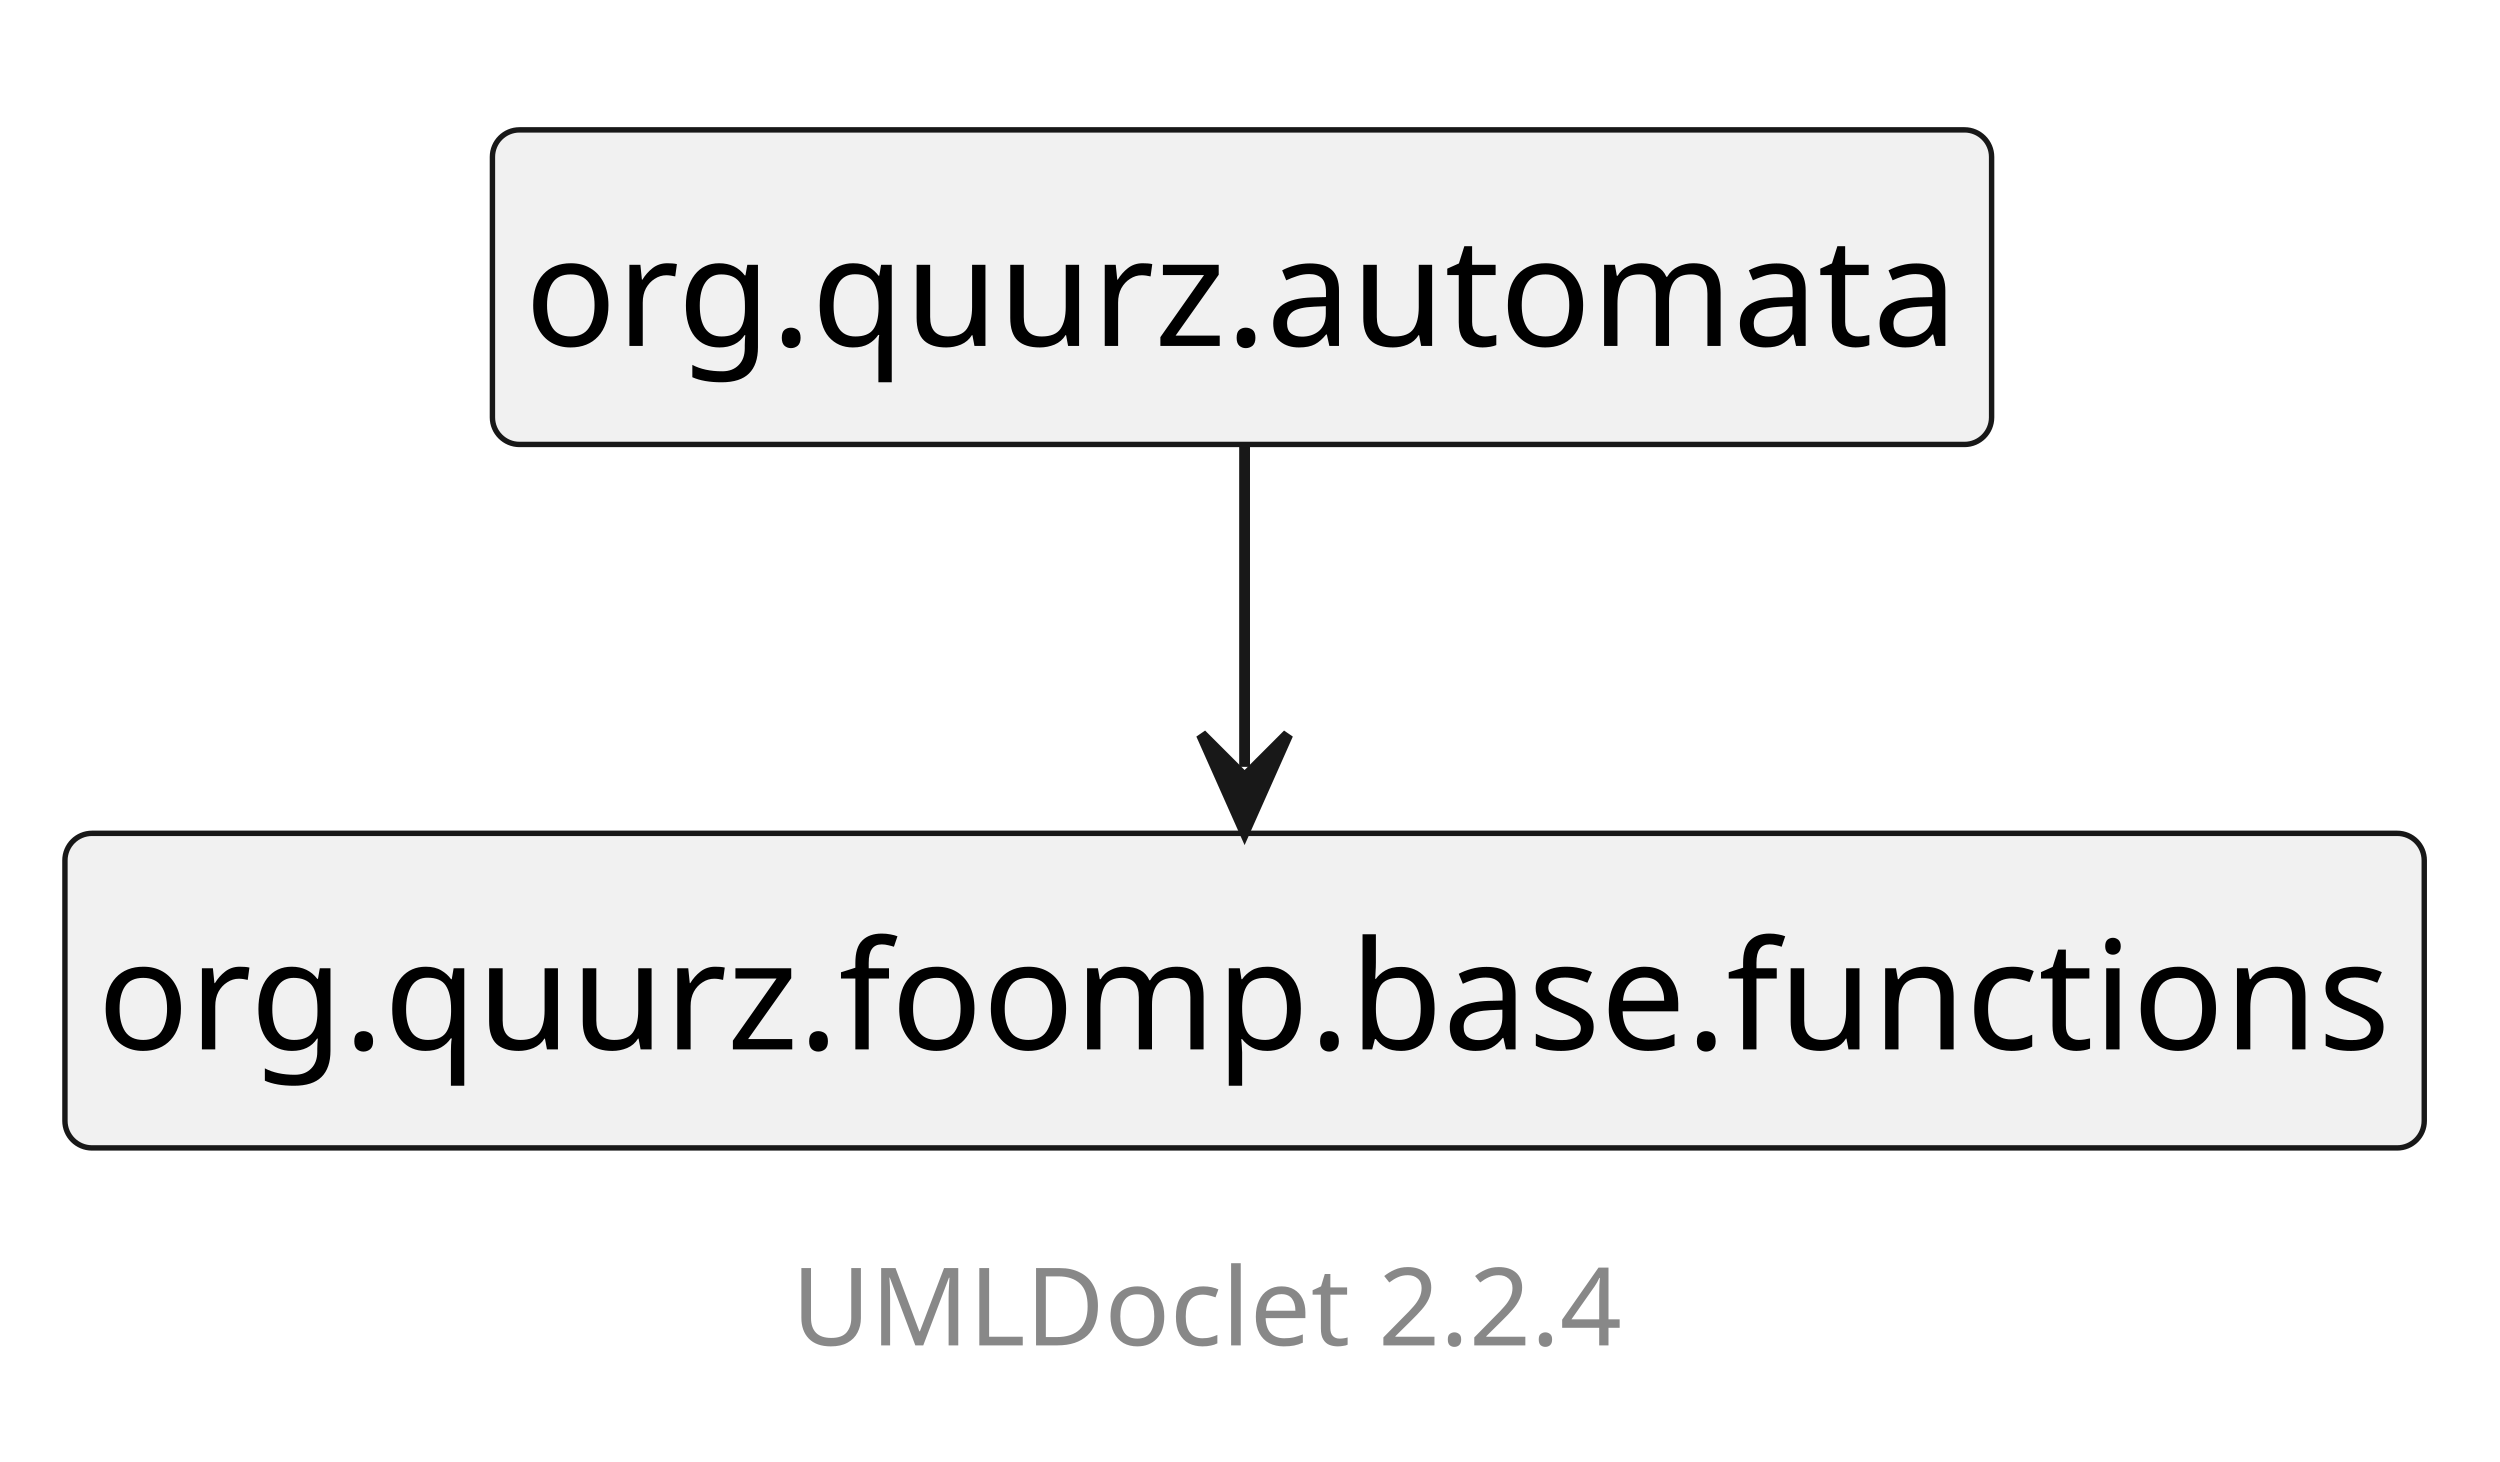
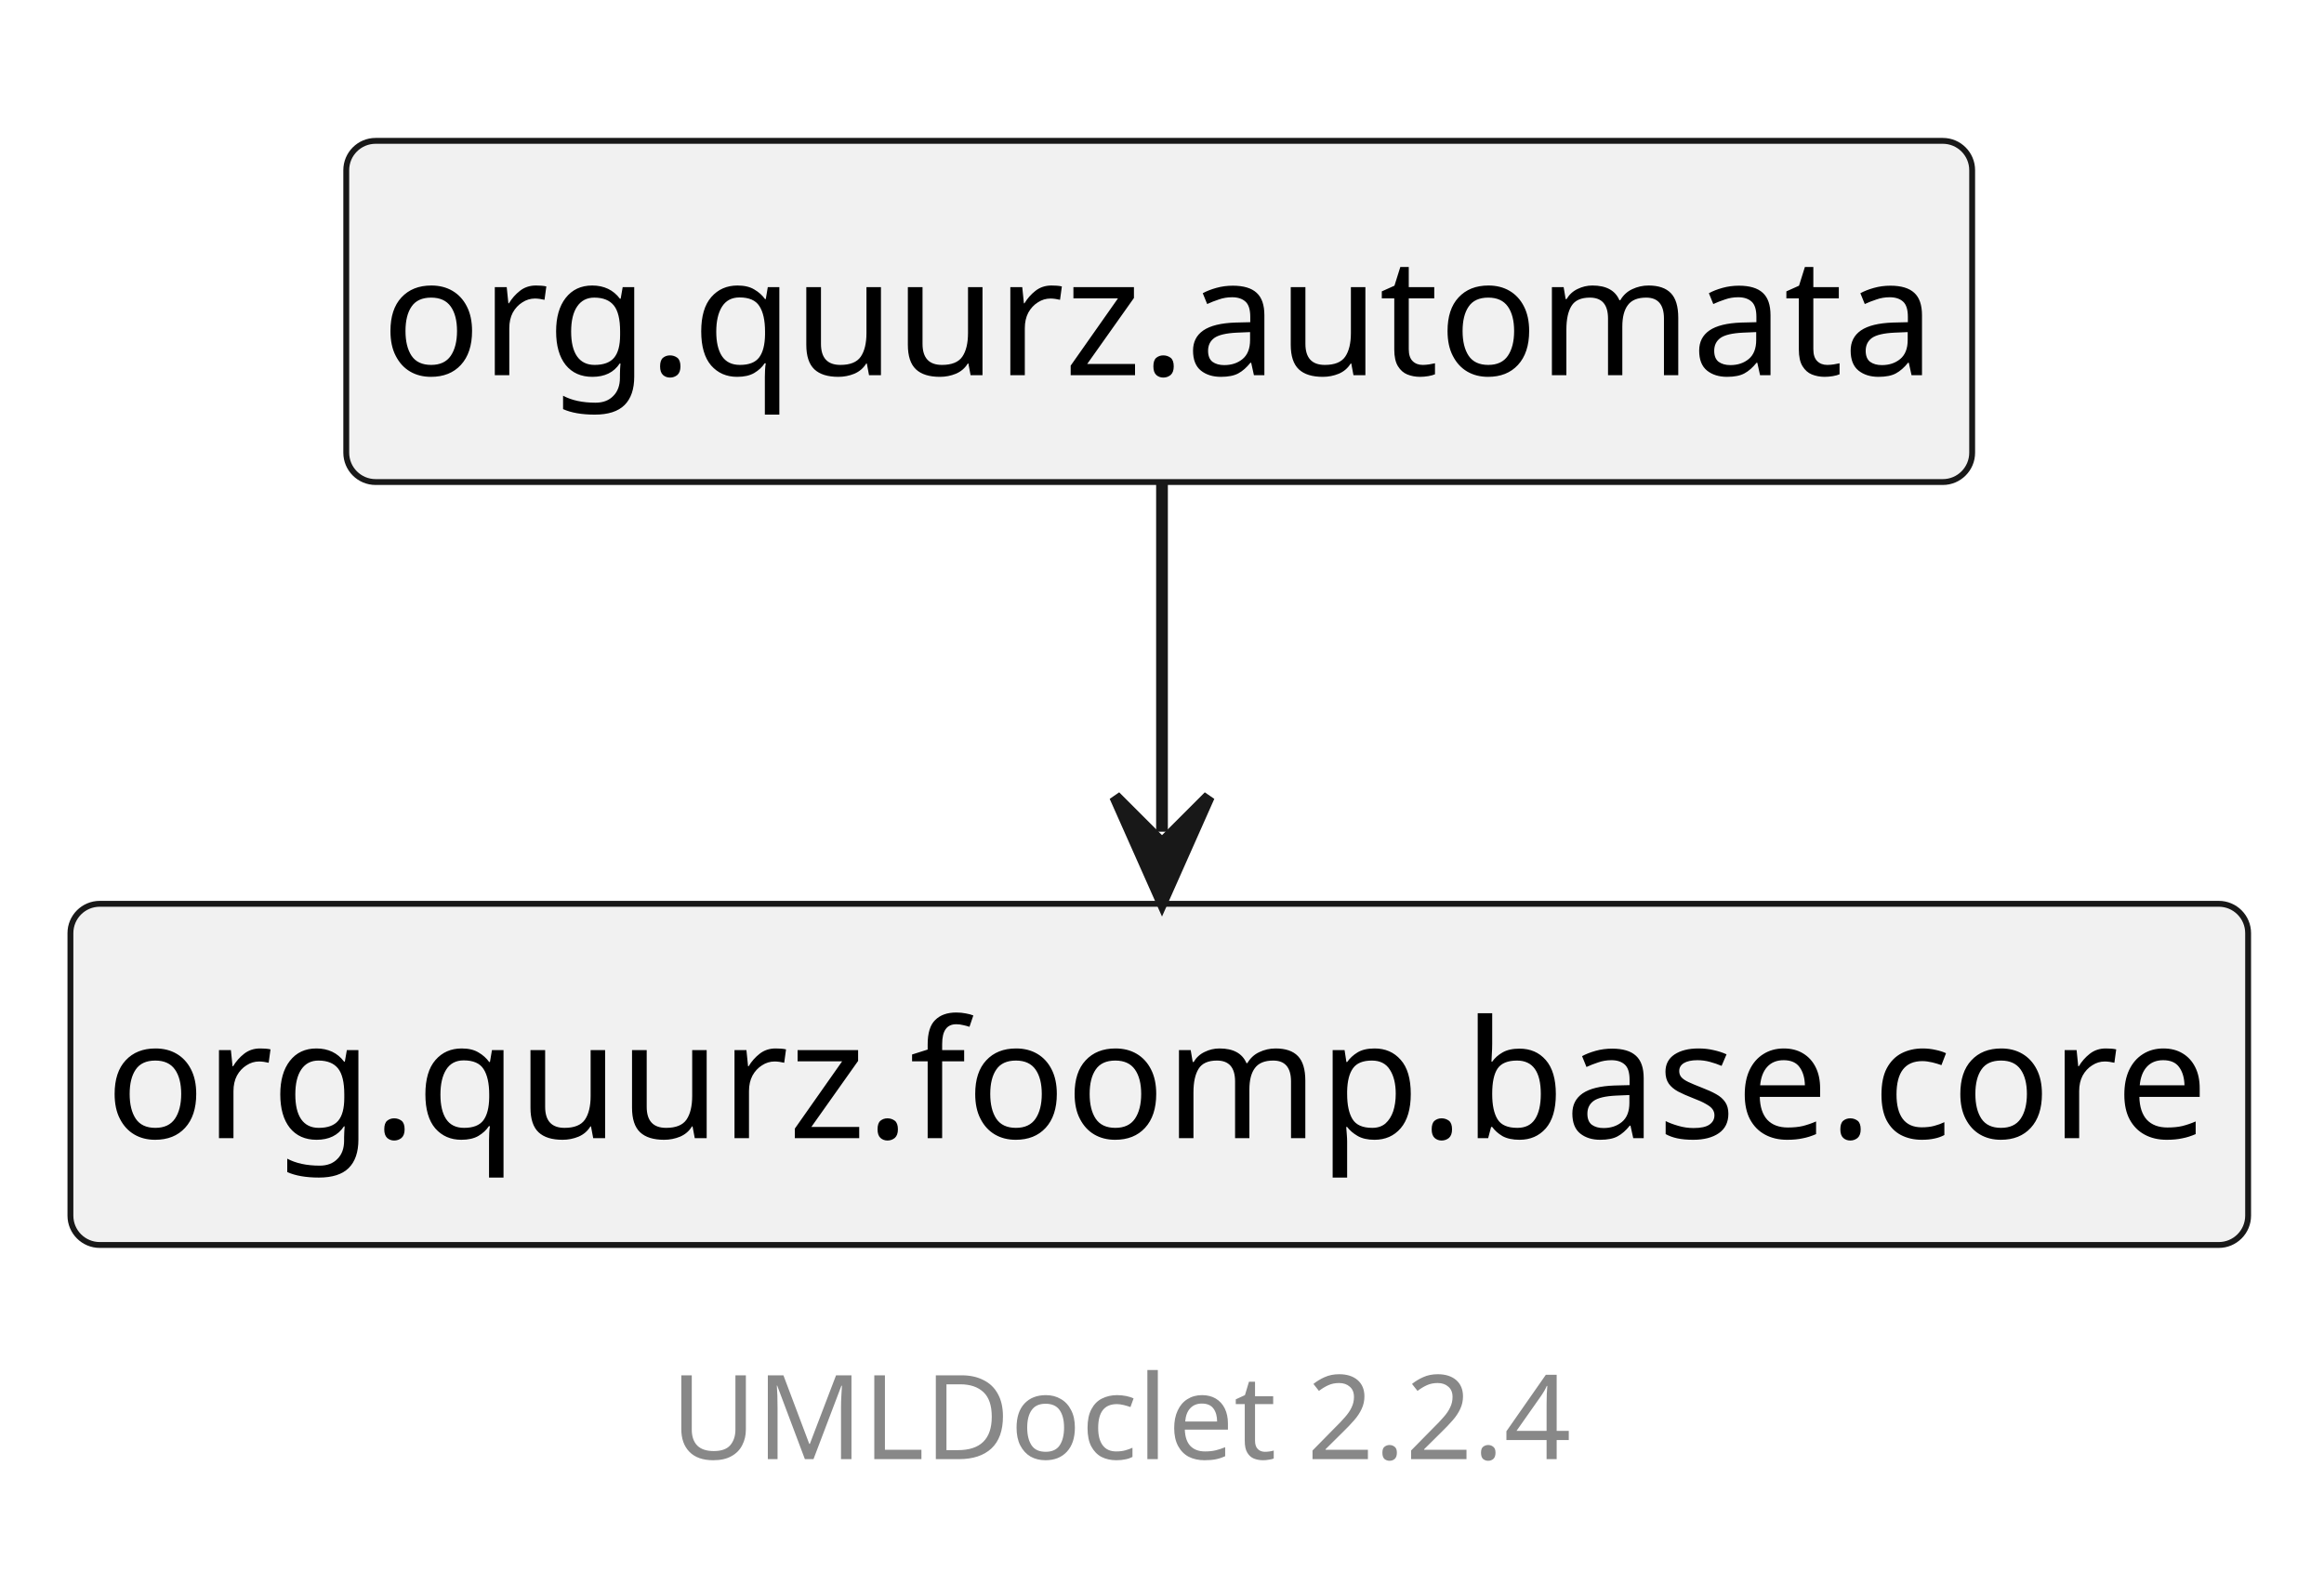
- <svg xmlns="http://www.w3.org/2000/svg" xmlns:xlink="http://www.w3.org/1999/xlink" contentStyleType="text/css" data-diagram-type="CLASS" height="135px" preserveAspectRatio="none" style="width:231px;height:135px;" version="1.1" viewBox="0 0 231 135" width="231px" zoomAndPan="magnify">
+ <svg xmlns="http://www.w3.org/2000/svg" xmlns:xlink="http://www.w3.org/1999/xlink" contentStyleType="text/css" data-diagram-type="CLASS" height="135px" preserveAspectRatio="none" style="width:198px;height:135px;" version="1.1" viewBox="0 0 198 135" width="198px" zoomAndPan="magnify">
  <defs />
  <g>
    <g class="entity" data-entity="org.quurz.automata" data-source-line="14" data-uid="ent0002" id="entity_org.quurz.automata">
      <a href="org/quurz/automata/package-summary.html" target="_top" title="org/quurz/automata/package-summary.html" xlink:actuate="onRequest" xlink:href="org/quurz/automata/package-summary.html" xlink:show="new" xlink:title="org/quurz/automata/package-summary.html" xlink:type="simple">
-         <rect fill="#F1F1F1" height="29.068" rx="2.5" ry="2.5" style="stroke:#181818;stroke-width:0.5;" width="138.524" x="45.5" y="12" />
-         <text fill="#000000" font-family="sans-serif" font-size="14" lengthAdjust="spacing" textLength="132.524" x="48.5" y="31.966">org.quurz.automata</text>
+         <rect fill="#F1F1F1" height="29.068" rx="2.5" ry="2.5" style="stroke:#181818;stroke-width:0.5;" width="138.524" x="29.5" y="12" />
+         <text fill="#000000" font-family="sans-serif" font-size="14" lengthAdjust="spacing" textLength="132.524" x="32.5" y="31.966">org.quurz.automata</text>
      </a>
    </g>
-     <g class="entity" data-entity="org.quurz.foomp.base.functions" data-source-line="14" data-uid="ent0003" id="entity_org.quurz.foomp.base.functions">
-       <rect fill="#F1F1F1" height="29.068" rx="2.5" ry="2.5" style="stroke:#181818;stroke-width:0.5;" width="218.001" x="6" y="77" />
-       <text fill="#000000" font-family="sans-serif" font-size="14" lengthAdjust="spacing" textLength="212.001" x="9" y="96.966">org.quurz.foomp.base.functions</text>
+     <g class="entity" data-entity="org.quurz.foomp.base.core" data-source-line="14" data-uid="ent0003" id="entity_org.quurz.foomp.base.core">
+       <rect fill="#F1F1F1" height="29.068" rx="2.5" ry="2.5" style="stroke:#181818;stroke-width:0.5;" width="185.535" x="6" y="77" />
+       <text fill="#000000" font-family="sans-serif" font-size="14" lengthAdjust="spacing" textLength="179.535" x="9" y="96.966">org.quurz.foomp.base.core</text>
    </g>
-     <g class="link" data-entity-1="org.quurz.automata" data-entity-2="org.quurz.foomp.base.functions" data-uid="lnk4" id="link_org.quurz.automata_org.quurz.foomp.base.functions">
-       <polygon fill="#181818" points="115,76.857,119,67.857,115,71.857,111,67.857,115,76.857" style="stroke:#181818;stroke-width:1;" />
-       <path d="M115,41.17 C115,51.737 115,60.296 115,70.857" fill="none" style="stroke:#181818;stroke-width:1;" />
+     <g class="link" data-entity-1="org.quurz.automata" data-entity-2="org.quurz.foomp.base.core" data-uid="lnk4" id="link_org.quurz.automata_org.quurz.foomp.base.core">
+       <polygon fill="#181818" points="99,76.857,103,67.857,99,71.857,95,67.857,99,76.857" style="stroke:#181818;stroke-width:1;" />
+       <path d="M99,41.17 C99,51.737 99,60.296 99,70.857" fill="none" style="stroke:#181818;stroke-width:1;" />
    </g>
    <g class="footer" data-source-line="26">
-       <text fill="#888888" font-family="sans-serif" font-size="10" lengthAdjust="spacing" textLength="2.6" x="110.2" y="110.69"> </text>
+       <text fill="#888888" font-family="sans-serif" font-size="10" lengthAdjust="spacing" textLength="2.6" x="94.2" y="110.69"> </text>
      <a href="https://github.com/talsma-ict/umldoclet" target="_top" title="https://github.com/talsma-ict/umldoclet" xlink:actuate="onRequest" xlink:href="https://github.com/talsma-ict/umldoclet" xlink:show="new" xlink:title="https://github.com/talsma-ict/umldoclet" xlink:type="simple">
-         <text fill="#888888" font-family="sans-serif" font-size="10" lengthAdjust="spacing" textLength="76.72" x="73.14" y="124.31">UMLDoclet 2.2.4</text>
+         <text fill="#888888" font-family="sans-serif" font-size="10" lengthAdjust="spacing" textLength="76.72" x="57.14" y="124.31">UMLDoclet 2.2.4</text>
      </a>
    </g>
  </g>
</svg>
